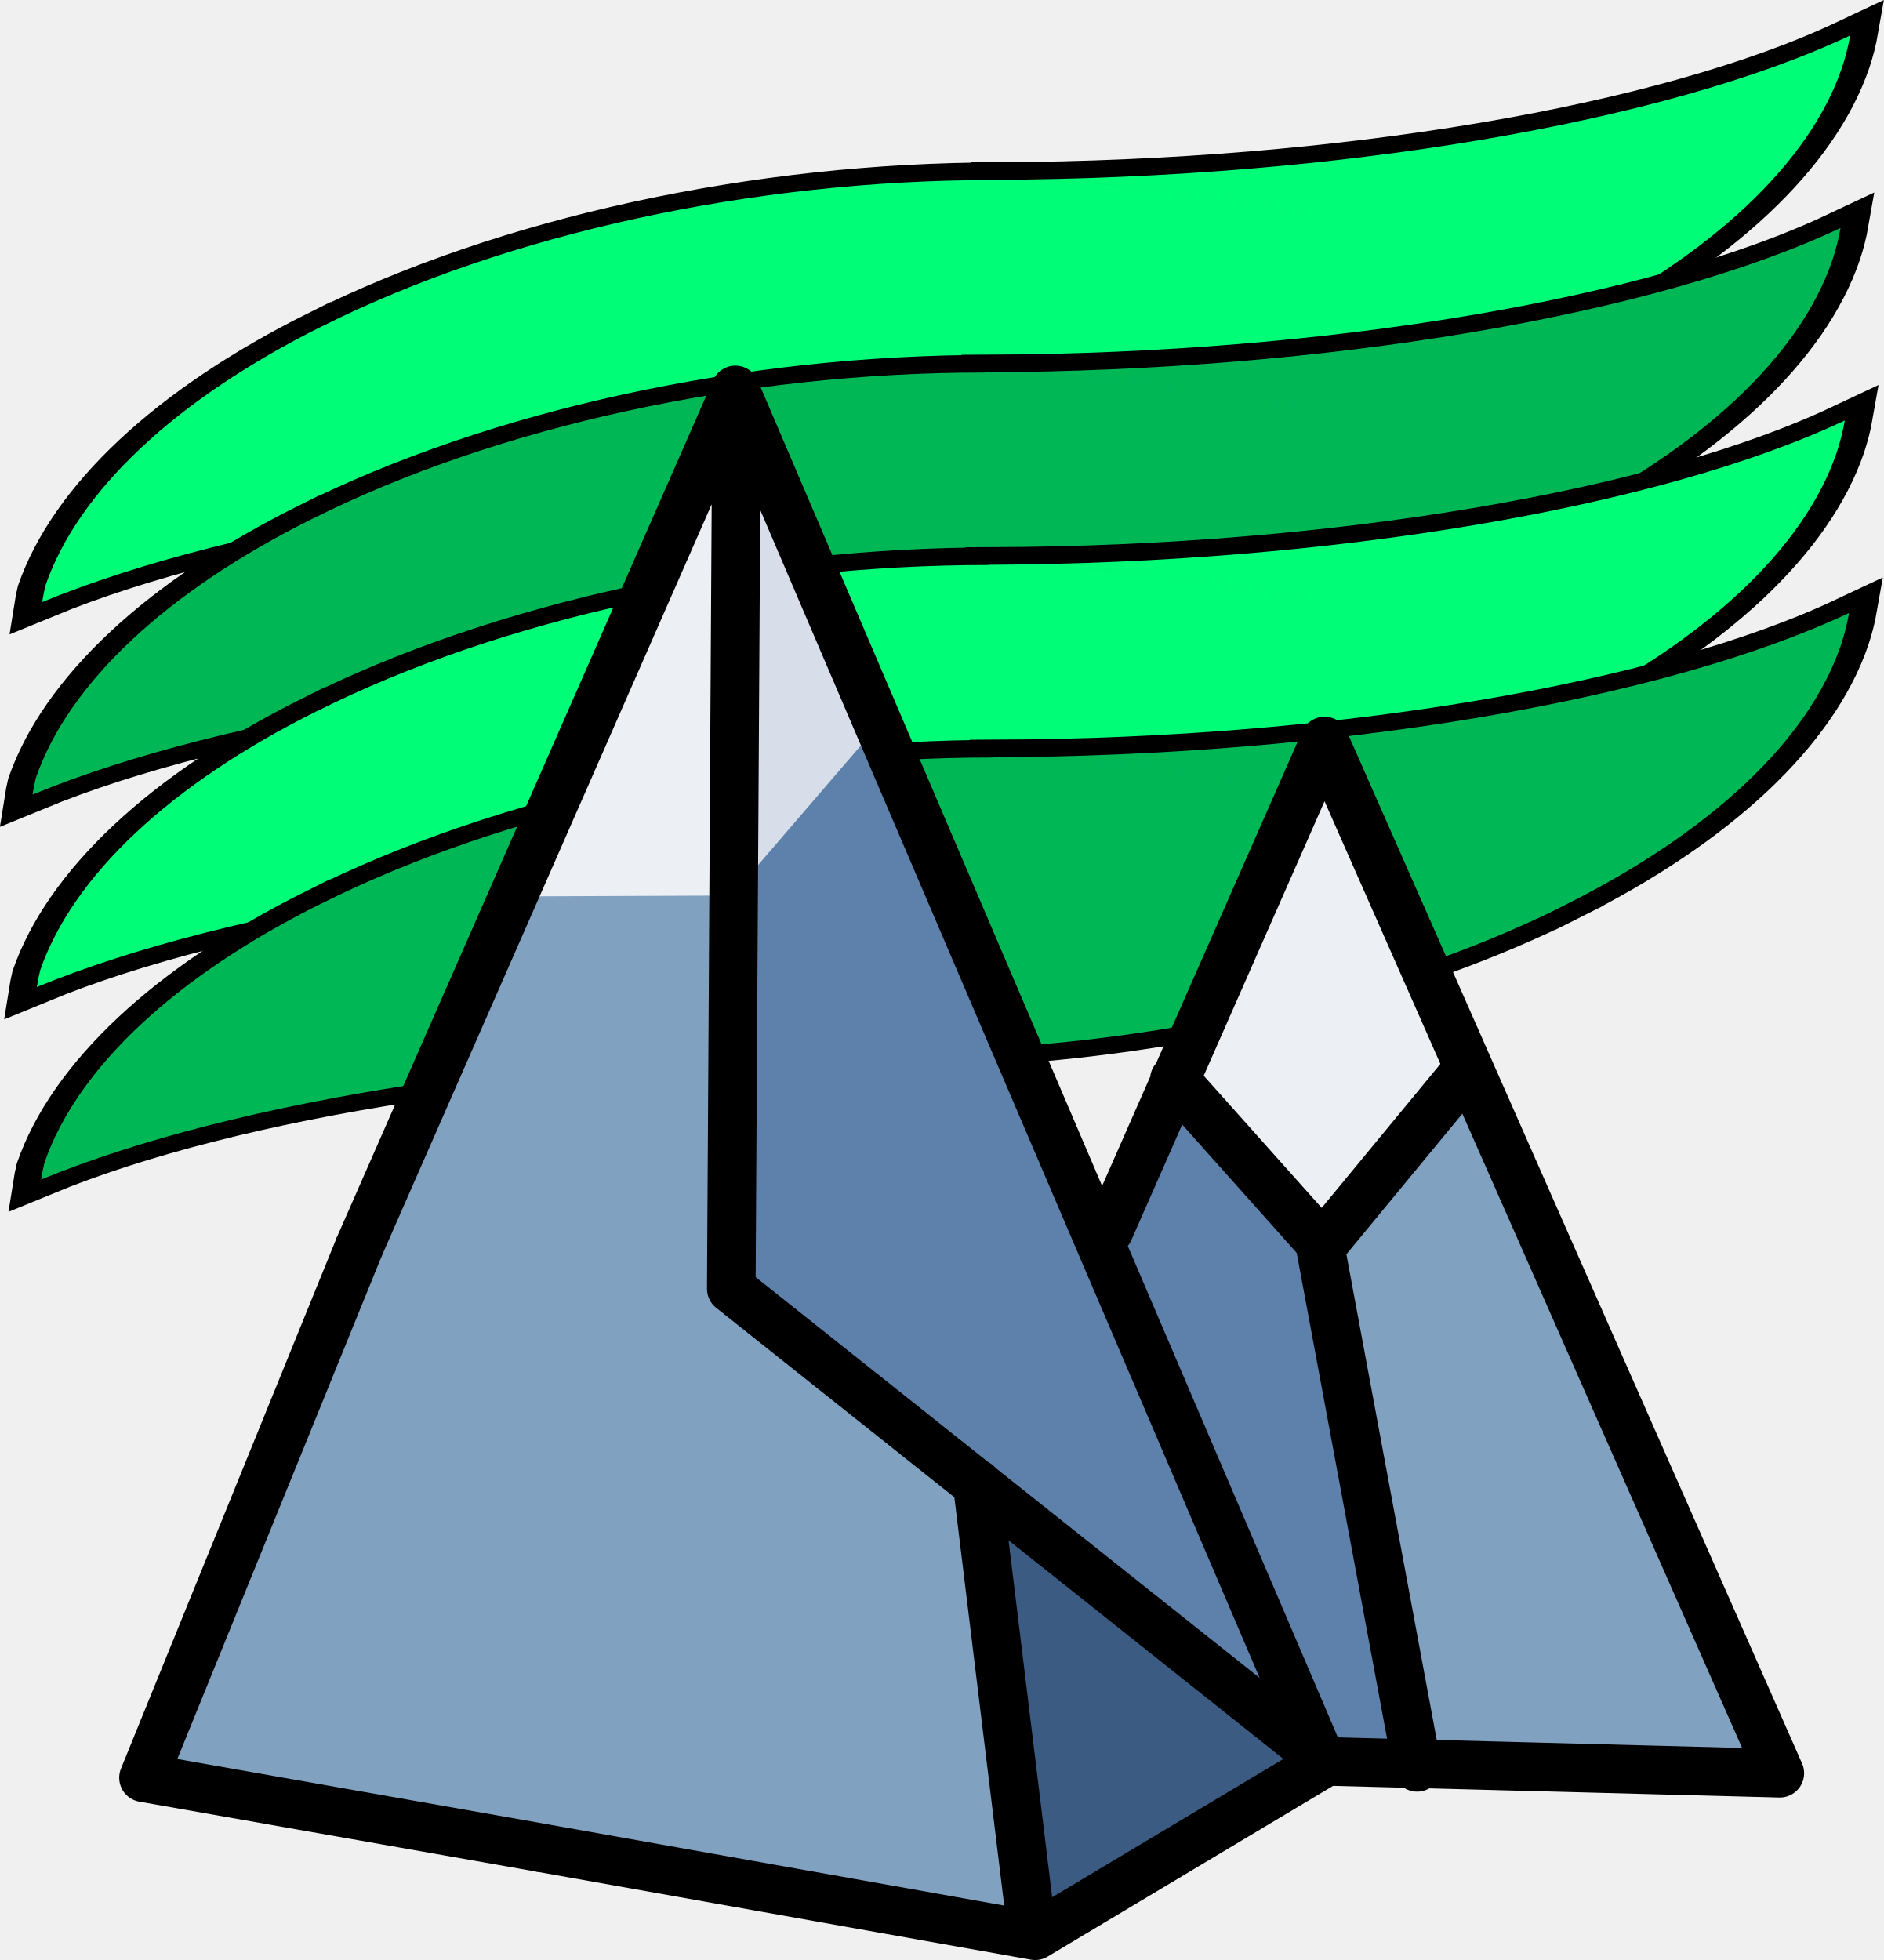
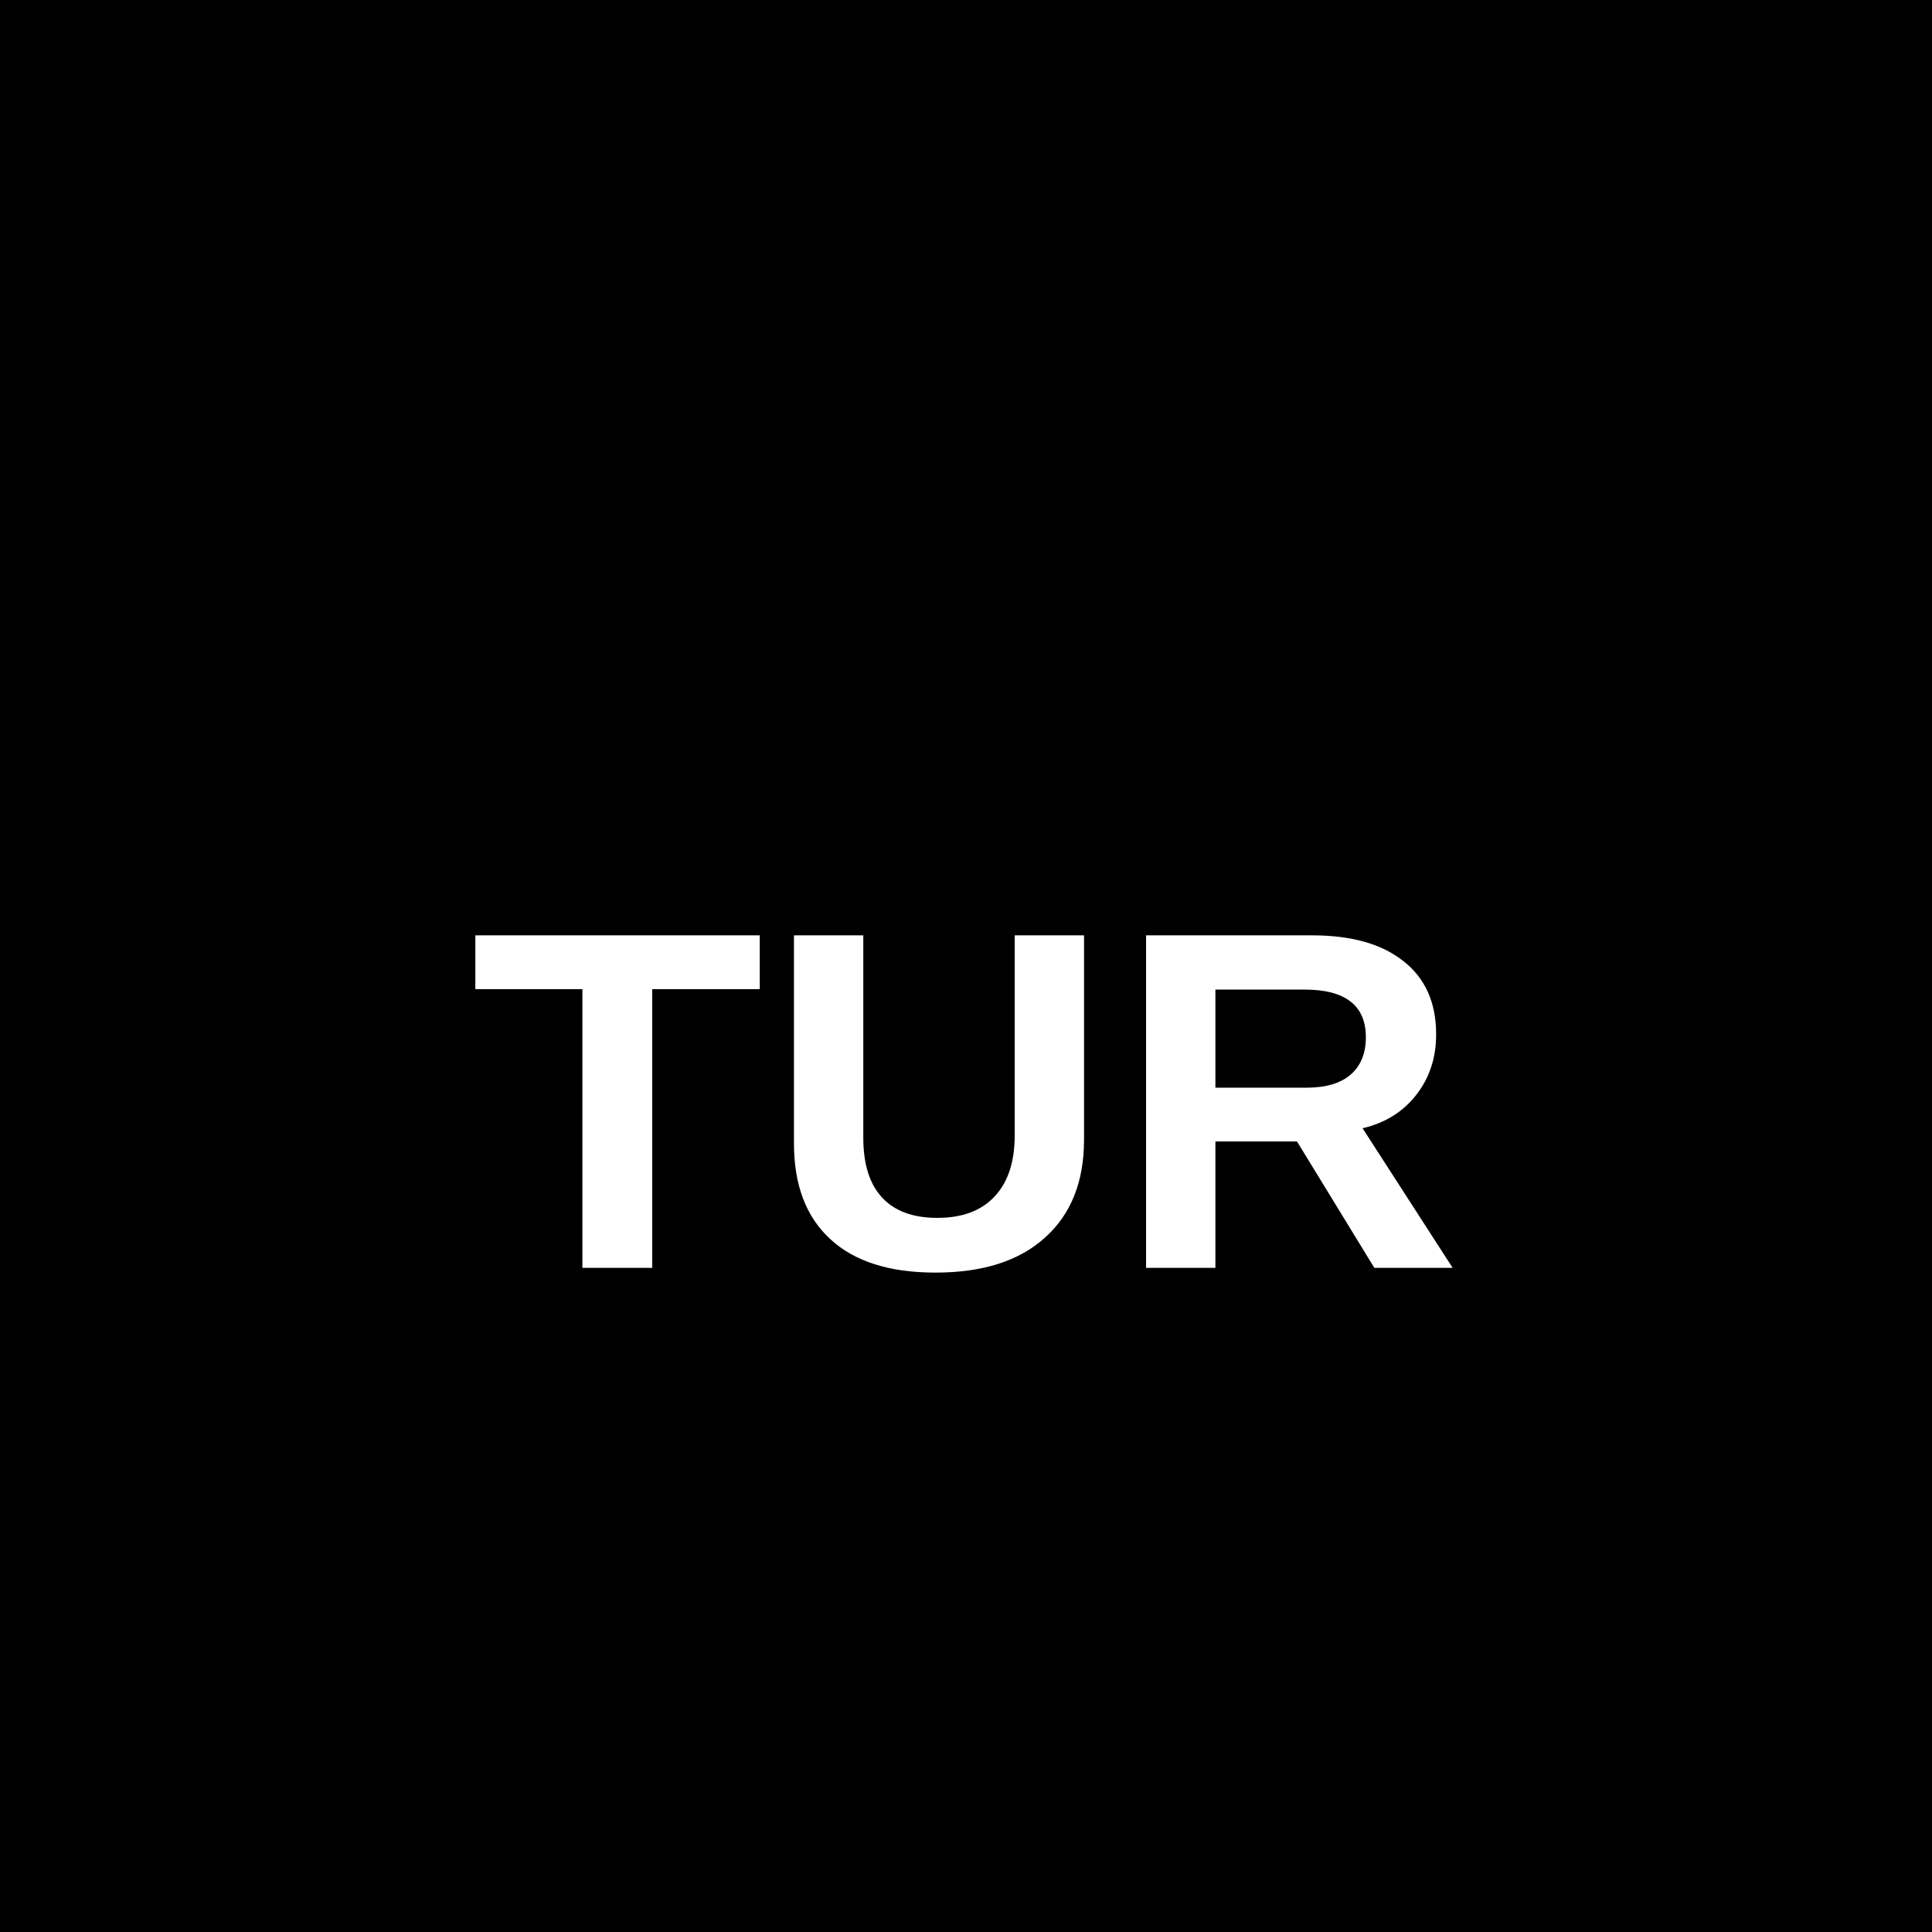
- <svg xmlns="http://www.w3.org/2000/svg" version="1.1" viewBox="0 0 135.65 141.13" xml:space="preserve">
-   <g transform="translate(-36.67 -77.561)">
-     <g transform="matrix(.44188 .7477 -1.0668 .52361 246.9 -34.44)">
-       <g transform="translate(-13.681 12.971)">
-         <g transform="matrix(.9807 -.076897 -.13 1.1125 32.169 61.705)">
-           <g transform="translate(15.027 -26.615)">
-             <path d="m53.858 60.061a34.601 44.357 35.546 0 0-2.355-1.453 22.846 50.746 35.2 0 1-15.279 43.228l0.016 0.01a34.601 44.357 35.546 0 1 29.87-20.688 34.601 44.357 35.546 0 0-12.252-21.097zm-26.939 76.792a34.601 44.357 35.546 0 0 0.869-0.183 34.601 44.357 35.546 0 0 1.713-0.443 34.601 44.357 35.546 0 0 1.711-0.523 34.601 44.357 35.546 0 0 1.705-0.602 34.601 44.357 35.546 0 0 1.696-0.681 34.601 44.357 35.546 0 0 1.683-0.757 34.601 44.357 35.546 0 0 1.667-0.833 34.601 44.357 35.546 0 0 1.648-0.906 34.601 44.357 35.546 0 0 1.625-0.978 34.601 44.357 35.546 0 0 1.6-1.048 34.601 44.357 35.546 0 0 1.569-1.115 34.601 44.357 35.546 0 0 1.537-1.181 34.601 44.357 35.546 0 0 1.502-1.243 34.601 44.357 35.546 0 0 1.464-1.304 34.601 44.357 35.546 0 0 1.422-1.362 34.601 44.357 35.546 0 0 1.378-1.417 34.601 44.357 35.546 0 0 1.331-1.469 34.601 44.357 35.546 0 0 1.281-1.518 34.601 44.357 35.546 0 0 1.229-1.565 34.601 44.357 35.546 0 0 1.174-1.607 34.601 44.357 35.546 0 0 1.116-1.647 34.601 44.357 35.546 0 0 1.058-1.685 34.601 44.357 35.546 0 0 0.996-1.717 34.601 44.357 35.546 0 0 0.932-1.747 34.601 44.357 35.546 0 0 0.867-1.773 34.601 44.357 35.546 0 0 0.8-1.795 34.601 44.357 35.546 0 0 0.731-1.815 34.601 44.357 35.546 0 0 0.66-1.83 34.601 44.357 35.546 0 0 0.589-1.841 34.601 44.357 35.546 0 0 0.516-1.849 34.601 44.357 35.546 0 0 0.442-1.854 34.601 44.357 35.546 0 0 0.368-1.854 34.601 44.357 35.546 0 0 0.292-1.851 34.601 44.357 35.546 0 0 0.217-1.844 34.601 44.357 35.546 0 0 0.139-1.833 34.601 44.357 35.546 0 0 0.063-1.819 34.601 44.357 35.546 0 0-0.014-1.8 34.601 44.357 35.546 0 0-0.091-1.779 34.601 44.357 35.546 0 0-0.167-1.754 34.601 44.357 35.546 0 0-0.124-0.875 34.601 44.357 35.546 0 0-29.87 20.688 34.601 44.357 35.546 0 0-9.321 35.007zm29.803-20.735a34.601 44.357 35.546 0 1-1.174 1.607 34.601 44.357 35.546 0 1-1.229 1.565 34.601 44.357 35.546 0 1-1.281 1.518 34.601 44.357 35.546 0 1-1.331 1.469 34.601 44.357 35.546 0 1-1.378 1.417 34.601 44.357 35.546 0 1-1.422 1.362 34.601 44.357 35.546 0 1-1.464 1.304 34.601 44.357 35.546 0 1-1.502 1.243 34.601 44.357 35.546 0 1-1.537 1.181 34.601 44.357 35.546 0 1-1.57 1.115 34.601 44.357 35.546 0 1-1.6 1.048 34.601 44.357 35.546 0 1-1.625 0.978 34.601 44.357 35.546 0 1-1.648 0.906 34.601 44.357 35.546 0 1-1.667 0.833 34.601 44.357 35.546 0 1-1.683 0.757 34.601 44.357 35.546 0 1-1.696 0.681 34.601 44.357 35.546 0 1-1.705 0.602 34.601 44.357 35.546 0 1-1.711 0.523 34.601 44.357 35.546 0 1-1.713 0.443 34.601 44.357 35.546 0 1-0.869 0.183 34.601 44.357 35.546 0 0 12.184 21.05 34.601 44.357 35.546 0 0 1.239 0.704 22.846 50.746 35.2 0 1 15.906-41.822 22.846 50.746 35.2 0 1 0.49-0.657z" stroke="#000" stroke-linecap="square" stroke-width="3" />
-             <path d="m53.858 60.061a34.601 44.357 35.546 0 0-2.355-1.453 22.846 50.746 35.2 0 1-15.279 43.228l0.016 0.01a34.601 44.357 35.546 0 1 29.87-20.688 34.601 44.357 35.546 0 0-12.252-21.097zm-26.939 76.792a34.601 44.357 35.546 0 0 0.869-0.183 34.601 44.357 35.546 0 0 1.713-0.443 34.601 44.357 35.546 0 0 1.711-0.523 34.601 44.357 35.546 0 0 1.705-0.602 34.601 44.357 35.546 0 0 1.696-0.681 34.601 44.357 35.546 0 0 1.683-0.757 34.601 44.357 35.546 0 0 1.667-0.833 34.601 44.357 35.546 0 0 1.648-0.906 34.601 44.357 35.546 0 0 1.625-0.978 34.601 44.357 35.546 0 0 1.6-1.048 34.601 44.357 35.546 0 0 1.569-1.115 34.601 44.357 35.546 0 0 1.537-1.181 34.601 44.357 35.546 0 0 1.502-1.243 34.601 44.357 35.546 0 0 1.464-1.304 34.601 44.357 35.546 0 0 1.422-1.362 34.601 44.357 35.546 0 0 1.378-1.417 34.601 44.357 35.546 0 0 1.331-1.469 34.601 44.357 35.546 0 0 1.281-1.518 34.601 44.357 35.546 0 0 1.229-1.565 34.601 44.357 35.546 0 0 1.174-1.607 34.601 44.357 35.546 0 0 1.116-1.647 34.601 44.357 35.546 0 0 1.058-1.685 34.601 44.357 35.546 0 0 0.996-1.717 34.601 44.357 35.546 0 0 0.932-1.747 34.601 44.357 35.546 0 0 0.867-1.773 34.601 44.357 35.546 0 0 0.8-1.795 34.601 44.357 35.546 0 0 0.731-1.815 34.601 44.357 35.546 0 0 0.66-1.83 34.601 44.357 35.546 0 0 0.589-1.841 34.601 44.357 35.546 0 0 0.516-1.849 34.601 44.357 35.546 0 0 0.442-1.854 34.601 44.357 35.546 0 0 0.368-1.854 34.601 44.357 35.546 0 0 0.292-1.851 34.601 44.357 35.546 0 0 0.217-1.844 34.601 44.357 35.546 0 0 0.139-1.833 34.601 44.357 35.546 0 0 0.063-1.819 34.601 44.357 35.546 0 0-0.014-1.8 34.601 44.357 35.546 0 0-0.091-1.779 34.601 44.357 35.546 0 0-0.167-1.754 34.601 44.357 35.546 0 0-0.124-0.875 34.601 44.357 35.546 0 0-29.87 20.688 34.601 44.357 35.546 0 0-9.321 35.007zm29.803-20.735a34.601 44.357 35.546 0 1-1.174 1.607 34.601 44.357 35.546 0 1-1.229 1.565 34.601 44.357 35.546 0 1-1.281 1.518 34.601 44.357 35.546 0 1-1.331 1.469 34.601 44.357 35.546 0 1-1.378 1.417 34.601 44.357 35.546 0 1-1.422 1.362 34.601 44.357 35.546 0 1-1.464 1.304 34.601 44.357 35.546 0 1-1.502 1.243 34.601 44.357 35.546 0 1-1.537 1.181 34.601 44.357 35.546 0 1-1.57 1.115 34.601 44.357 35.546 0 1-1.6 1.048 34.601 44.357 35.546 0 1-1.625 0.978 34.601 44.357 35.546 0 1-1.648 0.906 34.601 44.357 35.546 0 1-1.667 0.833 34.601 44.357 35.546 0 1-1.683 0.757 34.601 44.357 35.546 0 1-1.696 0.681 34.601 44.357 35.546 0 1-1.705 0.602 34.601 44.357 35.546 0 1-1.711 0.523 34.601 44.357 35.546 0 1-1.713 0.443 34.601 44.357 35.546 0 1-0.869 0.183 34.601 44.357 35.546 0 0 12.184 21.05 34.601 44.357 35.546 0 0 1.239 0.704 22.846 50.746 35.2 0 1 15.906-41.822 22.846 50.746 35.2 0 1 0.49-0.657z" fill="#00fd77" />
-           </g>
-           <g transform="translate(30.228 -19.762)">
-             <path d="m53.858 60.061a34.601 44.357 35.546 0 0-2.355-1.453 22.846 50.746 35.2 0 1-15.279 43.228l0.016 0.01a34.601 44.357 35.546 0 1 29.87-20.688 34.601 44.357 35.546 0 0-12.252-21.097zm-26.939 76.792a34.601 44.357 35.546 0 0 0.869-0.183 34.601 44.357 35.546 0 0 1.713-0.443 34.601 44.357 35.546 0 0 1.711-0.523 34.601 44.357 35.546 0 0 1.705-0.602 34.601 44.357 35.546 0 0 1.696-0.681 34.601 44.357 35.546 0 0 1.683-0.757 34.601 44.357 35.546 0 0 1.667-0.833 34.601 44.357 35.546 0 0 1.648-0.906 34.601 44.357 35.546 0 0 1.625-0.978 34.601 44.357 35.546 0 0 1.6-1.048 34.601 44.357 35.546 0 0 1.569-1.115 34.601 44.357 35.546 0 0 1.537-1.181 34.601 44.357 35.546 0 0 1.502-1.243 34.601 44.357 35.546 0 0 1.464-1.304 34.601 44.357 35.546 0 0 1.422-1.362 34.601 44.357 35.546 0 0 1.378-1.417 34.601 44.357 35.546 0 0 1.331-1.469 34.601 44.357 35.546 0 0 1.281-1.518 34.601 44.357 35.546 0 0 1.229-1.565 34.601 44.357 35.546 0 0 1.174-1.607 34.601 44.357 35.546 0 0 1.116-1.647 34.601 44.357 35.546 0 0 1.058-1.685 34.601 44.357 35.546 0 0 0.996-1.717 34.601 44.357 35.546 0 0 0.932-1.747 34.601 44.357 35.546 0 0 0.867-1.773 34.601 44.357 35.546 0 0 0.8-1.795 34.601 44.357 35.546 0 0 0.731-1.815 34.601 44.357 35.546 0 0 0.66-1.83 34.601 44.357 35.546 0 0 0.589-1.841 34.601 44.357 35.546 0 0 0.516-1.849 34.601 44.357 35.546 0 0 0.442-1.854 34.601 44.357 35.546 0 0 0.368-1.854 34.601 44.357 35.546 0 0 0.292-1.851 34.601 44.357 35.546 0 0 0.217-1.844 34.601 44.357 35.546 0 0 0.139-1.833 34.601 44.357 35.546 0 0 0.063-1.819 34.601 44.357 35.546 0 0-0.014-1.8 34.601 44.357 35.546 0 0-0.091-1.779 34.601 44.357 35.546 0 0-0.167-1.754 34.601 44.357 35.546 0 0-0.124-0.875 34.601 44.357 35.546 0 0-29.87 20.688 34.601 44.357 35.546 0 0-9.321 35.007zm29.803-20.735a34.601 44.357 35.546 0 1-1.174 1.607 34.601 44.357 35.546 0 1-1.229 1.565 34.601 44.357 35.546 0 1-1.281 1.518 34.601 44.357 35.546 0 1-1.331 1.469 34.601 44.357 35.546 0 1-1.378 1.417 34.601 44.357 35.546 0 1-1.422 1.362 34.601 44.357 35.546 0 1-1.464 1.304 34.601 44.357 35.546 0 1-1.502 1.243 34.601 44.357 35.546 0 1-1.537 1.181 34.601 44.357 35.546 0 1-1.57 1.115 34.601 44.357 35.546 0 1-1.6 1.048 34.601 44.357 35.546 0 1-1.625 0.978 34.601 44.357 35.546 0 1-1.648 0.906 34.601 44.357 35.546 0 1-1.667 0.833 34.601 44.357 35.546 0 1-1.683 0.757 34.601 44.357 35.546 0 1-1.696 0.681 34.601 44.357 35.546 0 1-1.705 0.602 34.601 44.357 35.546 0 1-1.711 0.523 34.601 44.357 35.546 0 1-1.713 0.443 34.601 44.357 35.546 0 1-0.869 0.183 34.601 44.357 35.546 0 0 12.184 21.05 34.601 44.357 35.546 0 0 1.239 0.704 22.846 50.746 35.2 0 1 15.906-41.822 22.846 50.746 35.2 0 1 0.49-0.657z" stroke="#000" stroke-linecap="square" stroke-width="3" />
-             <path d="m53.858 60.061a34.601 44.357 35.546 0 0-2.355-1.453 22.846 50.746 35.2 0 1-15.279 43.228l0.016 0.01a34.601 44.357 35.546 0 1 29.87-20.688 34.601 44.357 35.546 0 0-12.252-21.097zm-26.939 76.792a34.601 44.357 35.546 0 0 0.869-0.183 34.601 44.357 35.546 0 0 1.713-0.443 34.601 44.357 35.546 0 0 1.711-0.523 34.601 44.357 35.546 0 0 1.705-0.602 34.601 44.357 35.546 0 0 1.696-0.681 34.601 44.357 35.546 0 0 1.683-0.757 34.601 44.357 35.546 0 0 1.667-0.833 34.601 44.357 35.546 0 0 1.648-0.906 34.601 44.357 35.546 0 0 1.625-0.978 34.601 44.357 35.546 0 0 1.6-1.048 34.601 44.357 35.546 0 0 1.569-1.115 34.601 44.357 35.546 0 0 1.537-1.181 34.601 44.357 35.546 0 0 1.502-1.243 34.601 44.357 35.546 0 0 1.464-1.304 34.601 44.357 35.546 0 0 1.422-1.362 34.601 44.357 35.546 0 0 1.378-1.417 34.601 44.357 35.546 0 0 1.331-1.469 34.601 44.357 35.546 0 0 1.281-1.518 34.601 44.357 35.546 0 0 1.229-1.565 34.601 44.357 35.546 0 0 1.174-1.607 34.601 44.357 35.546 0 0 1.116-1.647 34.601 44.357 35.546 0 0 1.058-1.685 34.601 44.357 35.546 0 0 0.996-1.717 34.601 44.357 35.546 0 0 0.932-1.747 34.601 44.357 35.546 0 0 0.867-1.773 34.601 44.357 35.546 0 0 0.8-1.795 34.601 44.357 35.546 0 0 0.731-1.815 34.601 44.357 35.546 0 0 0.66-1.83 34.601 44.357 35.546 0 0 0.589-1.841 34.601 44.357 35.546 0 0 0.516-1.849 34.601 44.357 35.546 0 0 0.442-1.854 34.601 44.357 35.546 0 0 0.368-1.854 34.601 44.357 35.546 0 0 0.292-1.851 34.601 44.357 35.546 0 0 0.217-1.844 34.601 44.357 35.546 0 0 0.139-1.833 34.601 44.357 35.546 0 0 0.063-1.819 34.601 44.357 35.546 0 0-0.014-1.8 34.601 44.357 35.546 0 0-0.091-1.779 34.601 44.357 35.546 0 0-0.167-1.754 34.601 44.357 35.546 0 0-0.124-0.875 34.601 44.357 35.546 0 0-29.87 20.688 34.601 44.357 35.546 0 0-9.321 35.007zm29.803-20.735a34.601 44.357 35.546 0 1-1.174 1.607 34.601 44.357 35.546 0 1-1.229 1.565 34.601 44.357 35.546 0 1-1.281 1.518 34.601 44.357 35.546 0 1-1.331 1.469 34.601 44.357 35.546 0 1-1.378 1.417 34.601 44.357 35.546 0 1-1.422 1.362 34.601 44.357 35.546 0 1-1.464 1.304 34.601 44.357 35.546 0 1-1.502 1.243 34.601 44.357 35.546 0 1-1.537 1.181 34.601 44.357 35.546 0 1-1.57 1.115 34.601 44.357 35.546 0 1-1.6 1.048 34.601 44.357 35.546 0 1-1.625 0.978 34.601 44.357 35.546 0 1-1.648 0.906 34.601 44.357 35.546 0 1-1.667 0.833 34.601 44.357 35.546 0 1-1.683 0.757 34.601 44.357 35.546 0 1-1.696 0.681 34.601 44.357 35.546 0 1-1.705 0.602 34.601 44.357 35.546 0 1-1.711 0.523 34.601 44.357 35.546 0 1-1.713 0.443 34.601 44.357 35.546 0 1-0.869 0.183 34.601 44.357 35.546 0 0 12.184 21.05 34.601 44.357 35.546 0 0 1.239 0.704 22.846 50.746 35.2 0 1 15.906-41.822 22.846 50.746 35.2 0 1 0.49-0.657z" fill="#00b756" />
-           </g>
-           <g transform="translate(45.865 -13.532)">
-             <path d="m53.858 60.061a34.601 44.357 35.546 0 0-2.355-1.453 22.846 50.746 35.2 0 1-15.279 43.228l0.016 0.01a34.601 44.357 35.546 0 1 29.87-20.688 34.601 44.357 35.546 0 0-12.252-21.097zm-26.939 76.792a34.601 44.357 35.546 0 0 0.869-0.183 34.601 44.357 35.546 0 0 1.713-0.443 34.601 44.357 35.546 0 0 1.711-0.523 34.601 44.357 35.546 0 0 1.705-0.602 34.601 44.357 35.546 0 0 1.696-0.681 34.601 44.357 35.546 0 0 1.683-0.757 34.601 44.357 35.546 0 0 1.667-0.833 34.601 44.357 35.546 0 0 1.648-0.906 34.601 44.357 35.546 0 0 1.625-0.978 34.601 44.357 35.546 0 0 1.6-1.048 34.601 44.357 35.546 0 0 1.569-1.115 34.601 44.357 35.546 0 0 1.537-1.181 34.601 44.357 35.546 0 0 1.502-1.243 34.601 44.357 35.546 0 0 1.464-1.304 34.601 44.357 35.546 0 0 1.422-1.362 34.601 44.357 35.546 0 0 1.378-1.417 34.601 44.357 35.546 0 0 1.331-1.469 34.601 44.357 35.546 0 0 1.281-1.518 34.601 44.357 35.546 0 0 1.229-1.565 34.601 44.357 35.546 0 0 1.174-1.607 34.601 44.357 35.546 0 0 1.116-1.647 34.601 44.357 35.546 0 0 1.058-1.685 34.601 44.357 35.546 0 0 0.996-1.717 34.601 44.357 35.546 0 0 0.932-1.747 34.601 44.357 35.546 0 0 0.867-1.773 34.601 44.357 35.546 0 0 0.8-1.795 34.601 44.357 35.546 0 0 0.731-1.815 34.601 44.357 35.546 0 0 0.66-1.83 34.601 44.357 35.546 0 0 0.589-1.841 34.601 44.357 35.546 0 0 0.516-1.849 34.601 44.357 35.546 0 0 0.442-1.854 34.601 44.357 35.546 0 0 0.368-1.854 34.601 44.357 35.546 0 0 0.292-1.851 34.601 44.357 35.546 0 0 0.217-1.844 34.601 44.357 35.546 0 0 0.139-1.833 34.601 44.357 35.546 0 0 0.063-1.819 34.601 44.357 35.546 0 0-0.014-1.8 34.601 44.357 35.546 0 0-0.091-1.779 34.601 44.357 35.546 0 0-0.167-1.754 34.601 44.357 35.546 0 0-0.124-0.875 34.601 44.357 35.546 0 0-29.87 20.688 34.601 44.357 35.546 0 0-9.321 35.007zm29.803-20.735a34.601 44.357 35.546 0 1-1.174 1.607 34.601 44.357 35.546 0 1-1.229 1.565 34.601 44.357 35.546 0 1-1.281 1.518 34.601 44.357 35.546 0 1-1.331 1.469 34.601 44.357 35.546 0 1-1.378 1.417 34.601 44.357 35.546 0 1-1.422 1.362 34.601 44.357 35.546 0 1-1.464 1.304 34.601 44.357 35.546 0 1-1.502 1.243 34.601 44.357 35.546 0 1-1.537 1.181 34.601 44.357 35.546 0 1-1.57 1.115 34.601 44.357 35.546 0 1-1.6 1.048 34.601 44.357 35.546 0 1-1.625 0.978 34.601 44.357 35.546 0 1-1.648 0.906 34.601 44.357 35.546 0 1-1.667 0.833 34.601 44.357 35.546 0 1-1.683 0.757 34.601 44.357 35.546 0 1-1.696 0.681 34.601 44.357 35.546 0 1-1.705 0.602 34.601 44.357 35.546 0 1-1.711 0.523 34.601 44.357 35.546 0 1-1.713 0.443 34.601 44.357 35.546 0 1-0.869 0.183 34.601 44.357 35.546 0 0 12.184 21.05 34.601 44.357 35.546 0 0 1.239 0.704 22.846 50.746 35.2 0 1 15.906-41.822 22.846 50.746 35.2 0 1 0.49-0.657z" stroke="#000" stroke-linecap="square" stroke-width="3" />
-             <path d="m53.858 60.061a34.601 44.357 35.546 0 0-2.355-1.453 22.846 50.746 35.2 0 1-15.279 43.228l0.016 0.01a34.601 44.357 35.546 0 1 29.87-20.688 34.601 44.357 35.546 0 0-12.252-21.097zm-26.939 76.792a34.601 44.357 35.546 0 0 0.869-0.183 34.601 44.357 35.546 0 0 1.713-0.443 34.601 44.357 35.546 0 0 1.711-0.523 34.601 44.357 35.546 0 0 1.705-0.602 34.601 44.357 35.546 0 0 1.696-0.681 34.601 44.357 35.546 0 0 1.683-0.757 34.601 44.357 35.546 0 0 1.667-0.833 34.601 44.357 35.546 0 0 1.648-0.906 34.601 44.357 35.546 0 0 1.625-0.978 34.601 44.357 35.546 0 0 1.6-1.048 34.601 44.357 35.546 0 0 1.569-1.115 34.601 44.357 35.546 0 0 1.537-1.181 34.601 44.357 35.546 0 0 1.502-1.243 34.601 44.357 35.546 0 0 1.464-1.304 34.601 44.357 35.546 0 0 1.422-1.362 34.601 44.357 35.546 0 0 1.378-1.417 34.601 44.357 35.546 0 0 1.331-1.469 34.601 44.357 35.546 0 0 1.281-1.518 34.601 44.357 35.546 0 0 1.229-1.565 34.601 44.357 35.546 0 0 1.174-1.607 34.601 44.357 35.546 0 0 1.116-1.647 34.601 44.357 35.546 0 0 1.058-1.685 34.601 44.357 35.546 0 0 0.996-1.717 34.601 44.357 35.546 0 0 0.932-1.747 34.601 44.357 35.546 0 0 0.867-1.773 34.601 44.357 35.546 0 0 0.8-1.795 34.601 44.357 35.546 0 0 0.731-1.815 34.601 44.357 35.546 0 0 0.66-1.83 34.601 44.357 35.546 0 0 0.589-1.841 34.601 44.357 35.546 0 0 0.516-1.849 34.601 44.357 35.546 0 0 0.442-1.854 34.601 44.357 35.546 0 0 0.368-1.854 34.601 44.357 35.546 0 0 0.292-1.851 34.601 44.357 35.546 0 0 0.217-1.844 34.601 44.357 35.546 0 0 0.139-1.833 34.601 44.357 35.546 0 0 0.063-1.819 34.601 44.357 35.546 0 0-0.014-1.8 34.601 44.357 35.546 0 0-0.091-1.779 34.601 44.357 35.546 0 0-0.167-1.754 34.601 44.357 35.546 0 0-0.124-0.875 34.601 44.357 35.546 0 0-29.87 20.688 34.601 44.357 35.546 0 0-9.321 35.007zm29.803-20.735a34.601 44.357 35.546 0 1-1.174 1.607 34.601 44.357 35.546 0 1-1.229 1.565 34.601 44.357 35.546 0 1-1.281 1.518 34.601 44.357 35.546 0 1-1.331 1.469 34.601 44.357 35.546 0 1-1.378 1.417 34.601 44.357 35.546 0 1-1.422 1.362 34.601 44.357 35.546 0 1-1.464 1.304 34.601 44.357 35.546 0 1-1.502 1.243 34.601 44.357 35.546 0 1-1.537 1.181 34.601 44.357 35.546 0 1-1.57 1.115 34.601 44.357 35.546 0 1-1.6 1.048 34.601 44.357 35.546 0 1-1.625 0.978 34.601 44.357 35.546 0 1-1.648 0.906 34.601 44.357 35.546 0 1-1.667 0.833 34.601 44.357 35.546 0 1-1.683 0.757 34.601 44.357 35.546 0 1-1.696 0.681 34.601 44.357 35.546 0 1-1.705 0.602 34.601 44.357 35.546 0 1-1.711 0.523 34.601 44.357 35.546 0 1-1.713 0.443 34.601 44.357 35.546 0 1-0.869 0.183 34.601 44.357 35.546 0 0 12.184 21.05 34.601 44.357 35.546 0 0 1.239 0.704 22.846 50.746 35.2 0 1 15.906-41.822 22.846 50.746 35.2 0 1 0.49-0.657z" fill="#00fd77" />
-           </g>
-           <g transform="translate(61.502 -7.3022)">
-             <path d="m53.858 60.061a34.601 44.357 35.546 0 0-2.355-1.453 22.846 50.746 35.2 0 1-15.279 43.228l0.016 0.01a34.601 44.357 35.546 0 1 29.87-20.688 34.601 44.357 35.546 0 0-12.252-21.097zm-26.939 76.792a34.601 44.357 35.546 0 0 0.869-0.183 34.601 44.357 35.546 0 0 1.713-0.443 34.601 44.357 35.546 0 0 1.711-0.523 34.601 44.357 35.546 0 0 1.705-0.602 34.601 44.357 35.546 0 0 1.696-0.681 34.601 44.357 35.546 0 0 1.683-0.757 34.601 44.357 35.546 0 0 1.667-0.833 34.601 44.357 35.546 0 0 1.648-0.906 34.601 44.357 35.546 0 0 1.625-0.978 34.601 44.357 35.546 0 0 1.6-1.048 34.601 44.357 35.546 0 0 1.569-1.115 34.601 44.357 35.546 0 0 1.537-1.181 34.601 44.357 35.546 0 0 1.502-1.243 34.601 44.357 35.546 0 0 1.464-1.304 34.601 44.357 35.546 0 0 1.422-1.362 34.601 44.357 35.546 0 0 1.378-1.417 34.601 44.357 35.546 0 0 1.331-1.469 34.601 44.357 35.546 0 0 1.281-1.518 34.601 44.357 35.546 0 0 1.229-1.565 34.601 44.357 35.546 0 0 1.174-1.607 34.601 44.357 35.546 0 0 1.116-1.647 34.601 44.357 35.546 0 0 1.058-1.685 34.601 44.357 35.546 0 0 0.996-1.717 34.601 44.357 35.546 0 0 0.932-1.747 34.601 44.357 35.546 0 0 0.867-1.773 34.601 44.357 35.546 0 0 0.8-1.795 34.601 44.357 35.546 0 0 0.731-1.815 34.601 44.357 35.546 0 0 0.66-1.83 34.601 44.357 35.546 0 0 0.589-1.841 34.601 44.357 35.546 0 0 0.516-1.849 34.601 44.357 35.546 0 0 0.442-1.854 34.601 44.357 35.546 0 0 0.368-1.854 34.601 44.357 35.546 0 0 0.292-1.851 34.601 44.357 35.546 0 0 0.217-1.844 34.601 44.357 35.546 0 0 0.139-1.833 34.601 44.357 35.546 0 0 0.063-1.819 34.601 44.357 35.546 0 0-0.014-1.8 34.601 44.357 35.546 0 0-0.091-1.779 34.601 44.357 35.546 0 0-0.167-1.754 34.601 44.357 35.546 0 0-0.124-0.875 34.601 44.357 35.546 0 0-29.87 20.688 34.601 44.357 35.546 0 0-9.321 35.007zm29.803-20.735a34.601 44.357 35.546 0 1-1.174 1.607 34.601 44.357 35.546 0 1-1.229 1.565 34.601 44.357 35.546 0 1-1.281 1.518 34.601 44.357 35.546 0 1-1.331 1.469 34.601 44.357 35.546 0 1-1.378 1.417 34.601 44.357 35.546 0 1-1.422 1.362 34.601 44.357 35.546 0 1-1.464 1.304 34.601 44.357 35.546 0 1-1.502 1.243 34.601 44.357 35.546 0 1-1.537 1.181 34.601 44.357 35.546 0 1-1.57 1.115 34.601 44.357 35.546 0 1-1.6 1.048 34.601 44.357 35.546 0 1-1.625 0.978 34.601 44.357 35.546 0 1-1.648 0.906 34.601 44.357 35.546 0 1-1.667 0.833 34.601 44.357 35.546 0 1-1.683 0.757 34.601 44.357 35.546 0 1-1.696 0.681 34.601 44.357 35.546 0 1-1.705 0.602 34.601 44.357 35.546 0 1-1.711 0.523 34.601 44.357 35.546 0 1-1.713 0.443 34.601 44.357 35.546 0 1-0.869 0.183 34.601 44.357 35.546 0 0 12.184 21.05 34.601 44.357 35.546 0 0 1.239 0.704 22.846 50.746 35.2 0 1 15.906-41.822 22.846 50.746 35.2 0 1 0.49-0.657z" stroke="#000" stroke-linecap="square" stroke-width="3" />
-             <path d="m53.858 60.061a34.601 44.357 35.546 0 0-2.355-1.453 22.846 50.746 35.2 0 1-15.279 43.228l0.016 0.01a34.601 44.357 35.546 0 1 29.87-20.688 34.601 44.357 35.546 0 0-12.252-21.097zm-26.939 76.792a34.601 44.357 35.546 0 0 0.869-0.183 34.601 44.357 35.546 0 0 1.713-0.443 34.601 44.357 35.546 0 0 1.711-0.523 34.601 44.357 35.546 0 0 1.705-0.602 34.601 44.357 35.546 0 0 1.696-0.681 34.601 44.357 35.546 0 0 1.683-0.757 34.601 44.357 35.546 0 0 1.667-0.833 34.601 44.357 35.546 0 0 1.648-0.906 34.601 44.357 35.546 0 0 1.625-0.978 34.601 44.357 35.546 0 0 1.6-1.048 34.601 44.357 35.546 0 0 1.569-1.115 34.601 44.357 35.546 0 0 1.537-1.181 34.601 44.357 35.546 0 0 1.502-1.243 34.601 44.357 35.546 0 0 1.464-1.304 34.601 44.357 35.546 0 0 1.422-1.362 34.601 44.357 35.546 0 0 1.378-1.417 34.601 44.357 35.546 0 0 1.331-1.469 34.601 44.357 35.546 0 0 1.281-1.518 34.601 44.357 35.546 0 0 1.229-1.565 34.601 44.357 35.546 0 0 1.174-1.607 34.601 44.357 35.546 0 0 1.116-1.647 34.601 44.357 35.546 0 0 1.058-1.685 34.601 44.357 35.546 0 0 0.996-1.717 34.601 44.357 35.546 0 0 0.932-1.747 34.601 44.357 35.546 0 0 0.867-1.773 34.601 44.357 35.546 0 0 0.8-1.795 34.601 44.357 35.546 0 0 0.731-1.815 34.601 44.357 35.546 0 0 0.66-1.83 34.601 44.357 35.546 0 0 0.589-1.841 34.601 44.357 35.546 0 0 0.516-1.849 34.601 44.357 35.546 0 0 0.442-1.854 34.601 44.357 35.546 0 0 0.368-1.854 34.601 44.357 35.546 0 0 0.292-1.851 34.601 44.357 35.546 0 0 0.217-1.844 34.601 44.357 35.546 0 0 0.139-1.833 34.601 44.357 35.546 0 0 0.063-1.819 34.601 44.357 35.546 0 0-0.014-1.8 34.601 44.357 35.546 0 0-0.091-1.779 34.601 44.357 35.546 0 0-0.167-1.754 34.601 44.357 35.546 0 0-0.124-0.875 34.601 44.357 35.546 0 0-29.87 20.688 34.601 44.357 35.546 0 0-9.321 35.007zm29.803-20.735a34.601 44.357 35.546 0 1-1.174 1.607 34.601 44.357 35.546 0 1-1.229 1.565 34.601 44.357 35.546 0 1-1.281 1.518 34.601 44.357 35.546 0 1-1.331 1.469 34.601 44.357 35.546 0 1-1.378 1.417 34.601 44.357 35.546 0 1-1.422 1.362 34.601 44.357 35.546 0 1-1.464 1.304 34.601 44.357 35.546 0 1-1.502 1.243 34.601 44.357 35.546 0 1-1.537 1.181 34.601 44.357 35.546 0 1-1.57 1.115 34.601 44.357 35.546 0 1-1.6 1.048 34.601 44.357 35.546 0 1-1.625 0.978 34.601 44.357 35.546 0 1-1.648 0.906 34.601 44.357 35.546 0 1-1.667 0.833 34.601 44.357 35.546 0 1-1.683 0.757 34.601 44.357 35.546 0 1-1.696 0.681 34.601 44.357 35.546 0 1-1.705 0.602 34.601 44.357 35.546 0 1-1.711 0.523 34.601 44.357 35.546 0 1-1.713 0.443 34.601 44.357 35.546 0 1-0.869 0.183 34.601 44.357 35.546 0 0 12.184 21.05 34.601 44.357 35.546 0 0 1.239 0.704 22.846 50.746 35.2 0 1 15.906-41.822 22.846 50.746 35.2 0 1 0.49-0.657z" fill="#00b756" />
-           </g>
-         </g>
-       </g>
-     </g>
-     <g transform="matrix(.69973 0 0 .69973 28.616 67.412)">
-       <g>
-         <path d="m194.14 196.19-46.787-0.772-22.122-53.794 23.294-48.296z" fill="#81a1c1" />
-         <path d="m125.45 142.67 21.485 52.392 10.153-0.283-10.353-57.648-13.538-12.46z" fill="#5e81ac" />
-         <path d="m161.63 126.01-13.938 16.286-14.499-17.043 14.7-33.272z" fill="#eceff4" />
-       </g>
-       <path d="m125.63 141.13 22.175-50.374 46.851 106.22-48.004-1.254m1.127-53.314 14.461-17.537m-29.885 0.701 14.918 16.715 10.062 54.086" fill="none" stroke="#000" stroke-linecap="round" stroke-linejoin="round" stroke-width="5" />
-     </g>
-     <g>
-       <g>
-         <path d="m109.72 217.33-4.981-36.746 27.618 22.927z" fill="#3b5b82" />
-         <path d="m130.17 202.93-23.578-18.459-19.423-13.532 1.302-30.935 11.169-10.643" fill="#5e81ac" />
-         <path d="m89.111 142.34 10.472-12.182-9.982-22.423-1.394 34.842" fill="#d8dee9" />
-         <path d="m74.591 142.84 14.785-0.781-0.011-32.596" fill="#eceff4" />
-         <path d="m110.75 217.01-4.162-32.653-17.168-13.466-0.054-28.846-15.133 0.06-12.237 26.321-14.996 37.144z" fill="#81a1c1" />
-       </g>
-       <g transform="matrix(.69973 0 0 .69973 28.616 67.412)" fill="none" stroke="#000" stroke-linecap="round" stroke-linejoin="round">
-         <path d="m48.478 142.8 38.7-88.171 60.444 141.37-29.593 17.7-50.826-9.046m44.86-37.467 5.543 45.382m-30.317-153.92-0.53 88.476 59.908 47.645" stroke-width="5" />
-         <path d="m48.478 142.8-22.201 54.639 40.926 7.213" stroke-width="5" />
-       </g>
-     </g>
-   </g>
+ <svg xmlns="http://www.w3.org/2000/svg" viewBox="0 0 64 64">
+   <rect width="64" height="64" fill="#000000" />
+   <text x="32" y="42" font-family="Arial, sans-serif" font-size="16" font-weight="bold" fill="#ffffff" text-anchor="middle">TUR</text>
</svg>
